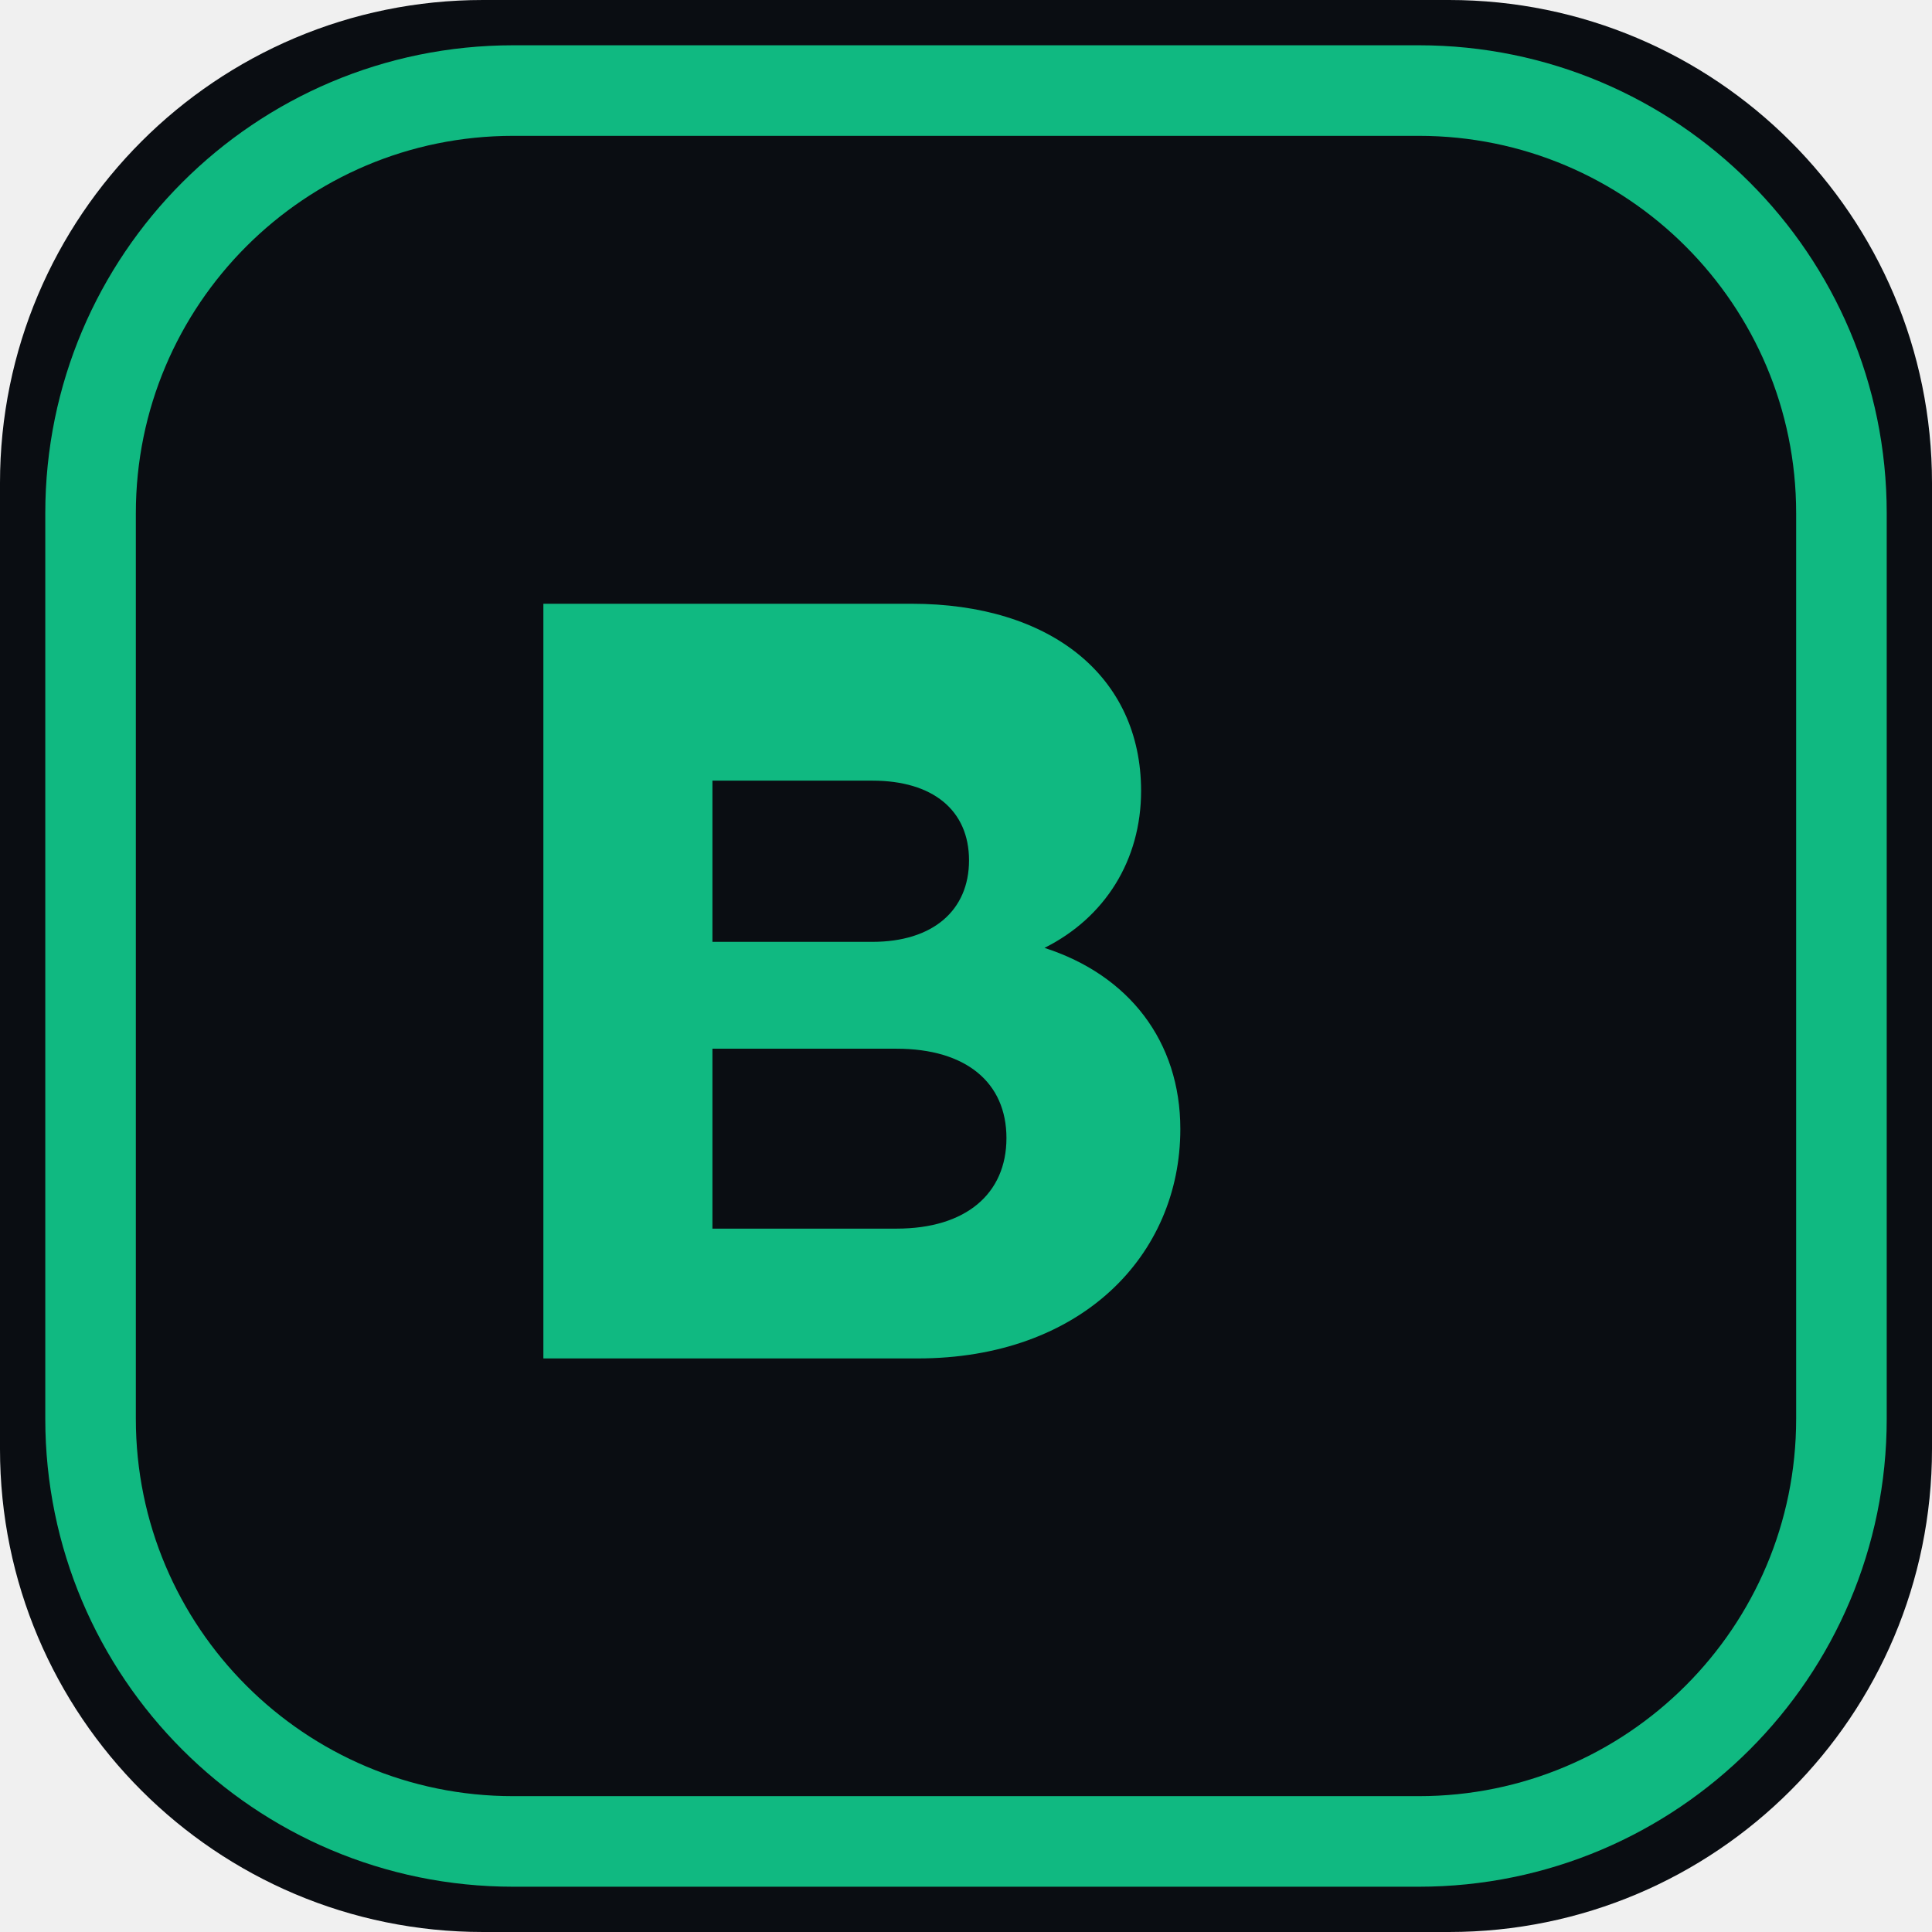
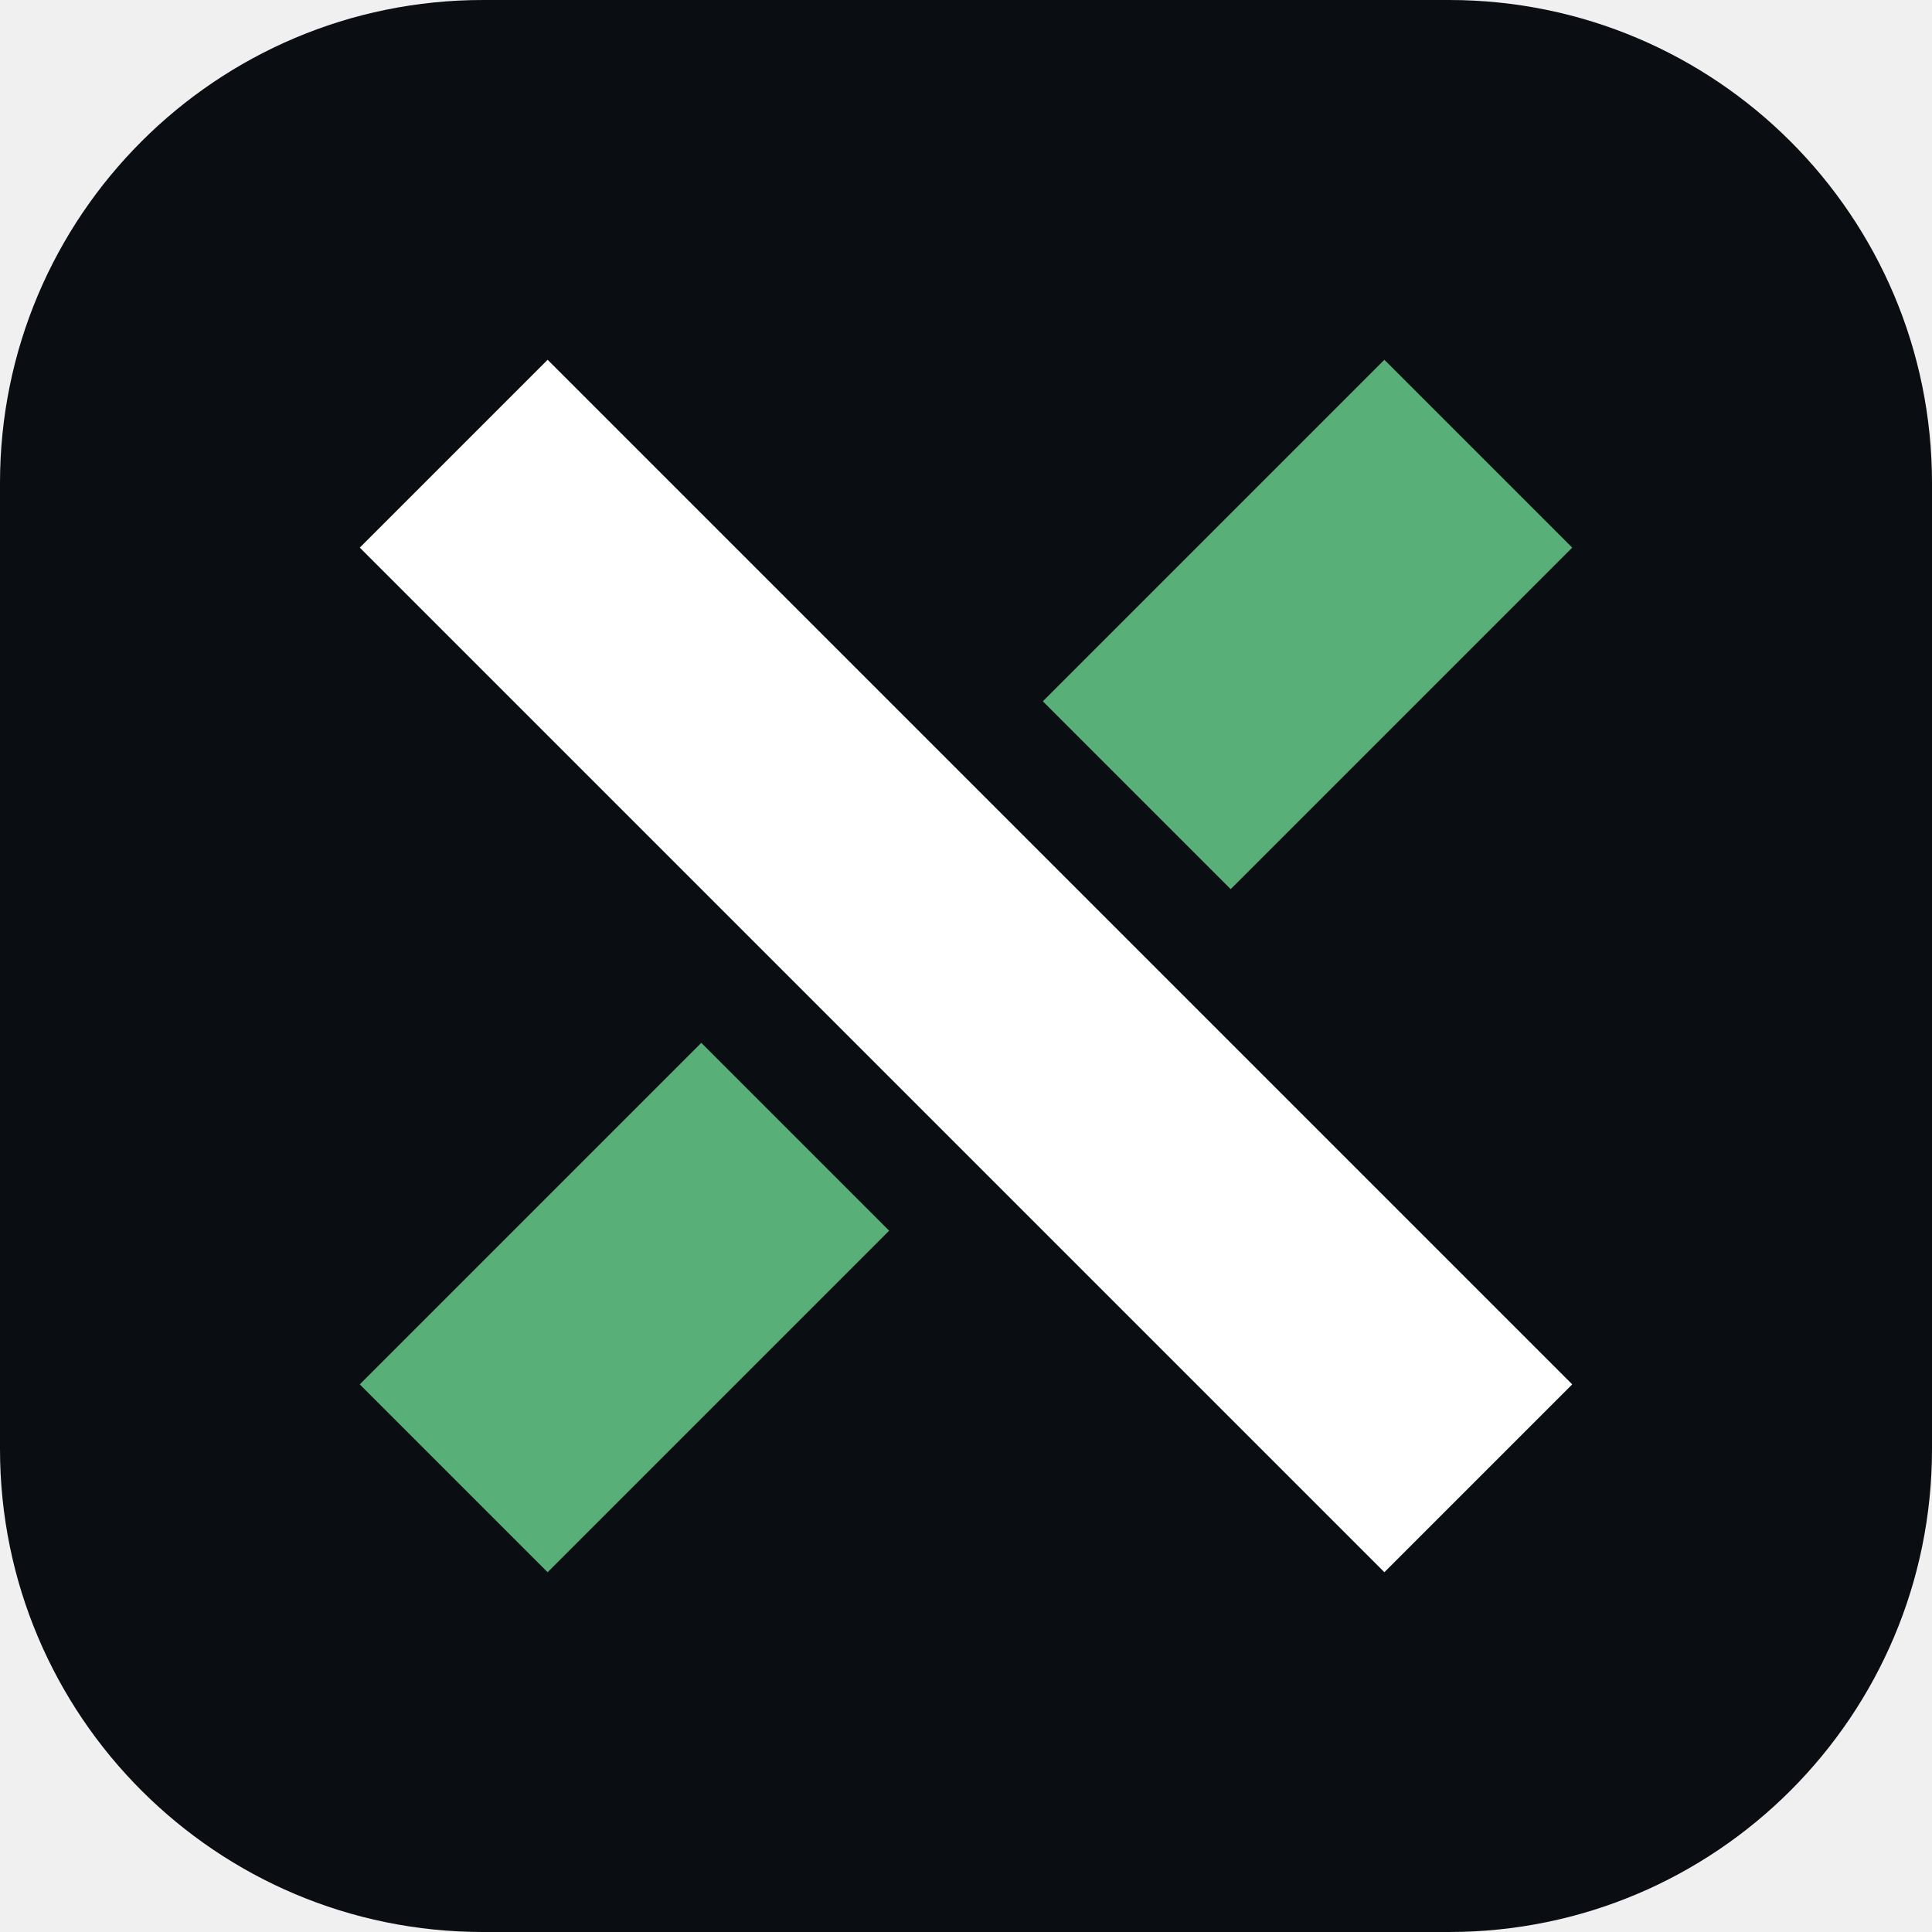
<svg xmlns="http://www.w3.org/2000/svg" viewBox="0 0 32 32" fill="none">
  <rect width="32" height="32" rx="8" fill="#0A0D12" />
-   <rect x="1.5" y="1.5" width="29" height="29" rx="7" stroke="#10B981" stroke-width="1.5" />
-   <path d="M9 22V10h6.1c2.3 0 3.8 1.2 3.8 3.1 0 1.15-.6 2.1-1.6 2.6 1.4.45 2.25 1.55 2.25 3 0 2.1-1.65 3.8-4.35 3.8H9Zm2.8-6.4h2.65c1 0 1.6-.52 1.6-1.35s-.6-1.32-1.6-1.32H11.8v2.67Zm0 4.75h3.05c1.15 0 1.82-.58 1.82-1.5 0-.92-.67-1.48-1.82-1.48H11.8v2.98Z" fill="#10B981" />
+   <g transform="translate(16 16)">
+     <rect x="-2.2" y="-12" width="4.4" height="8" fill="#58B078" transform="rotate(45)" />
+     <rect x="-2.2" y="4" width="4.4" height="8" fill="#58B078" transform="rotate(45)" />
+     <rect x="-2.2" y="-12" width="4.4" height="24" fill="#FFFFFF" transform="rotate(-45)" />
+   </g>
</svg>
